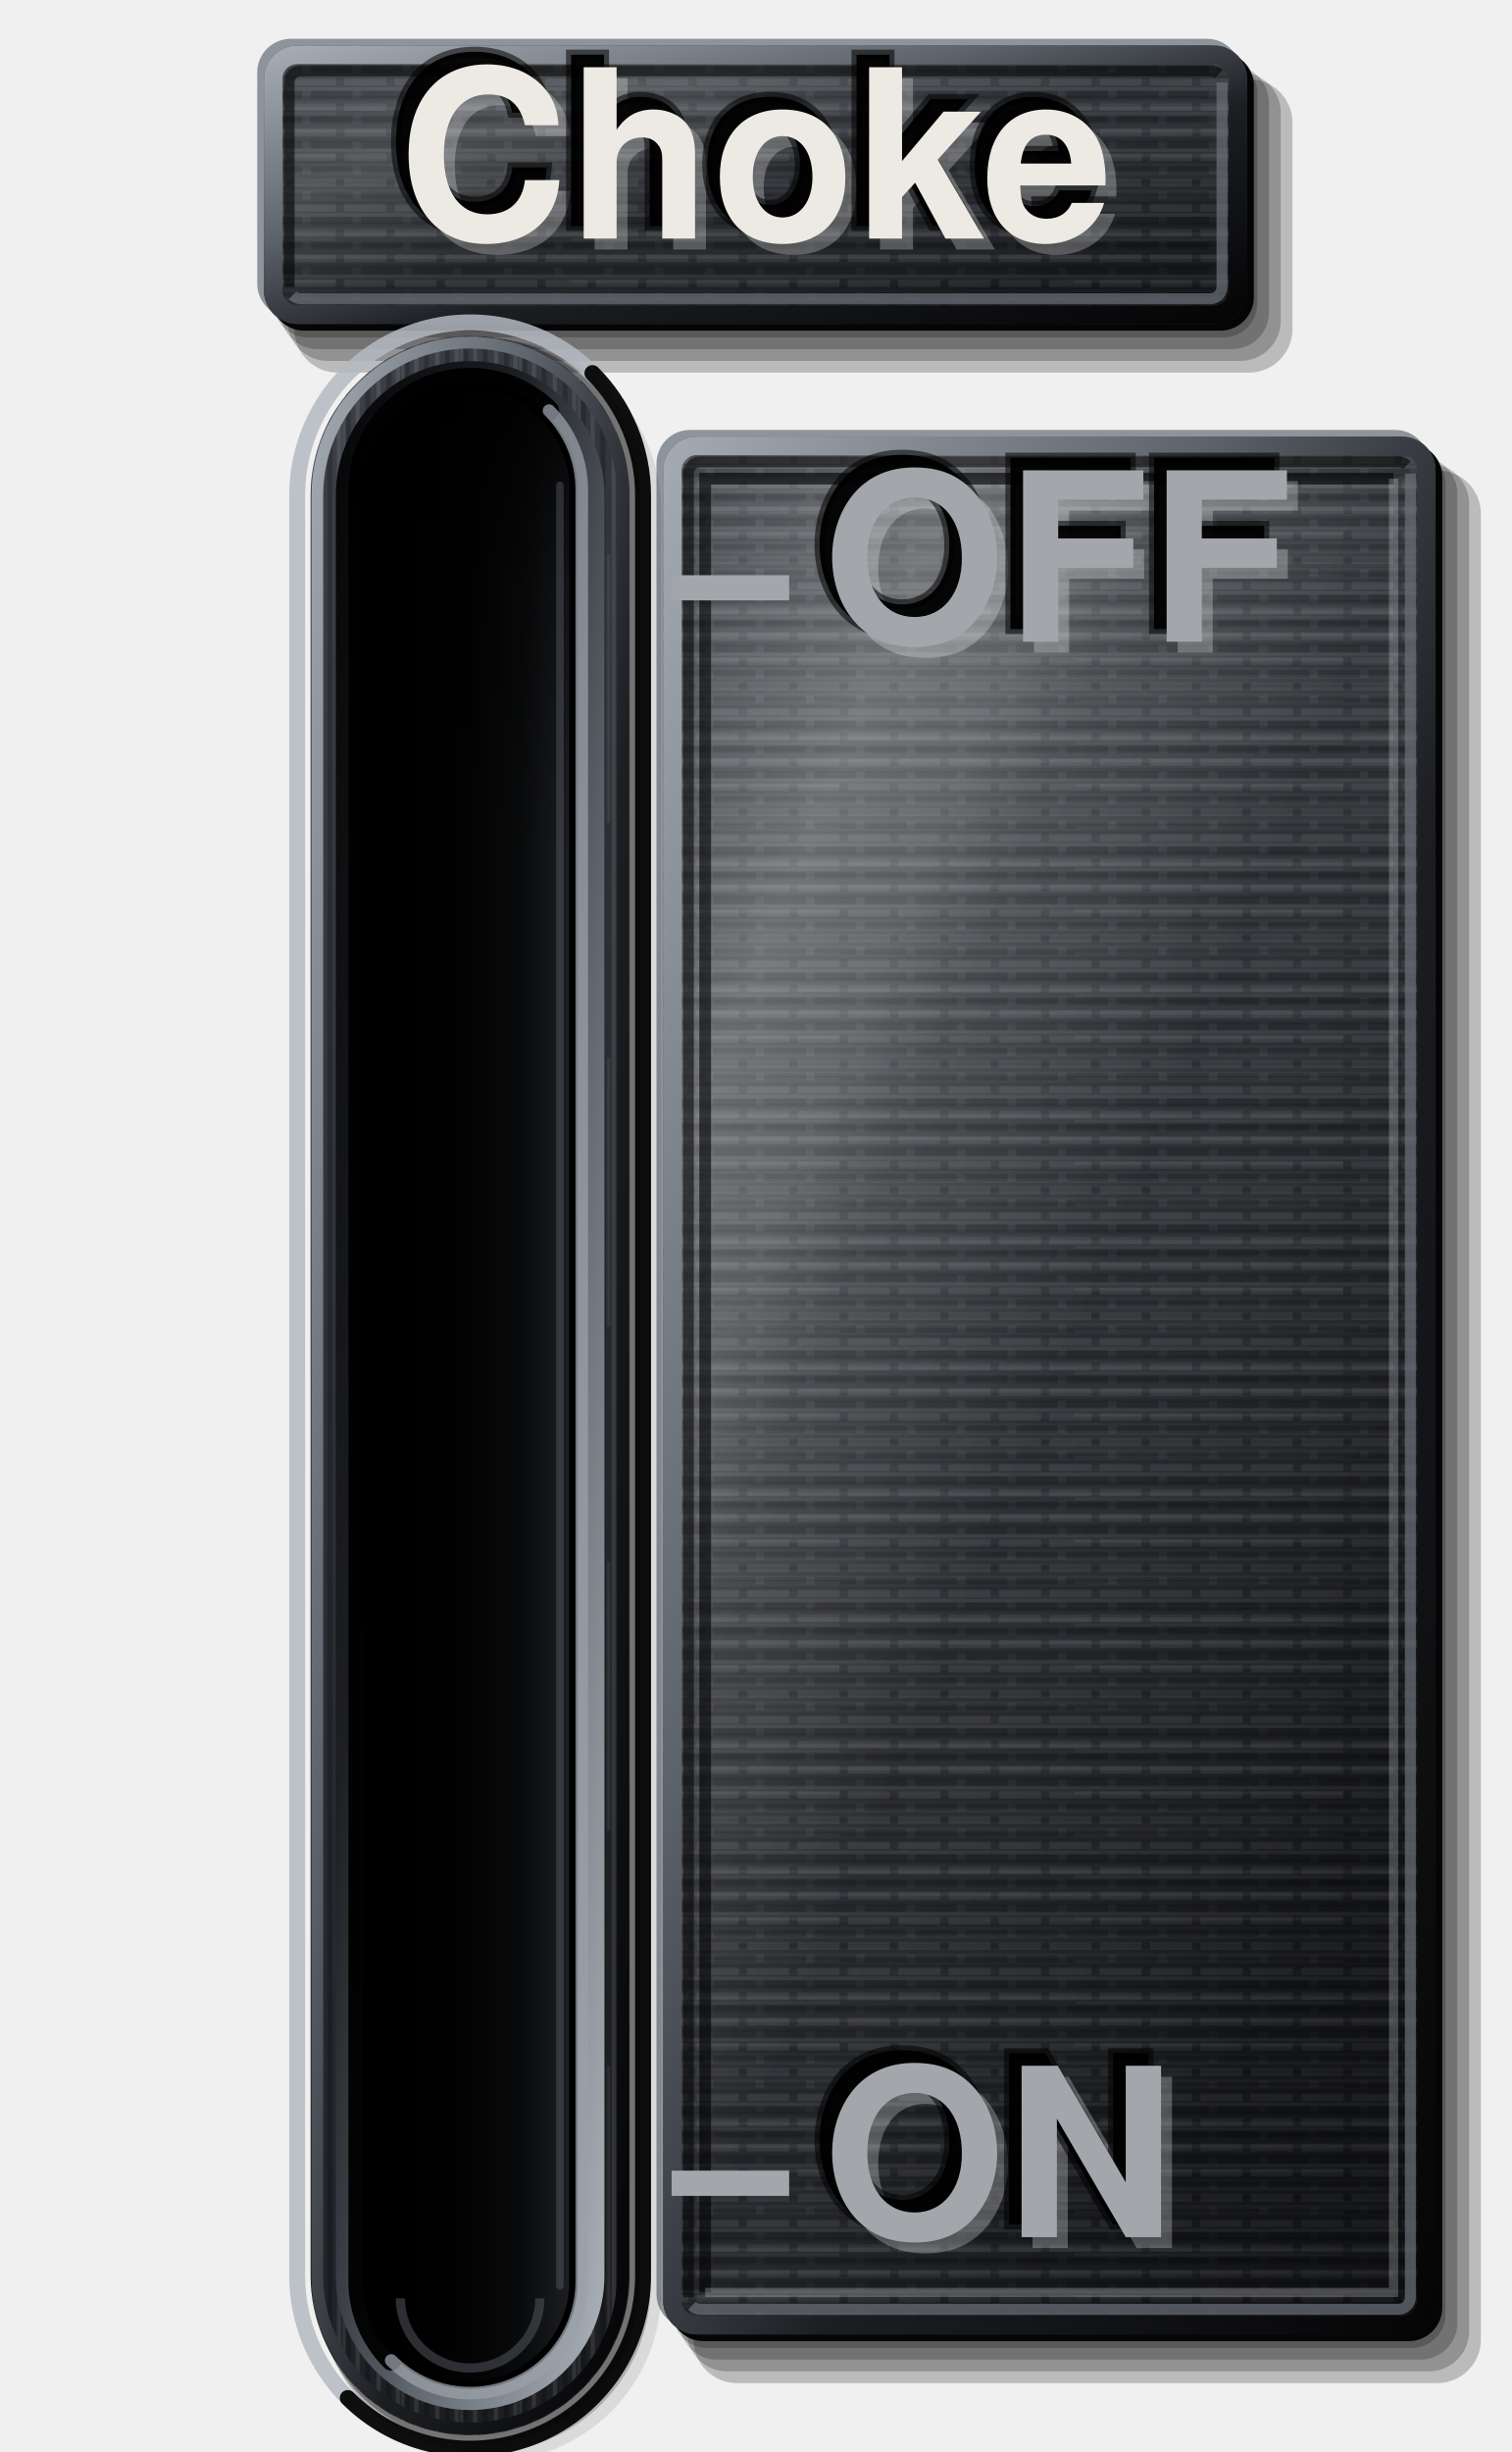
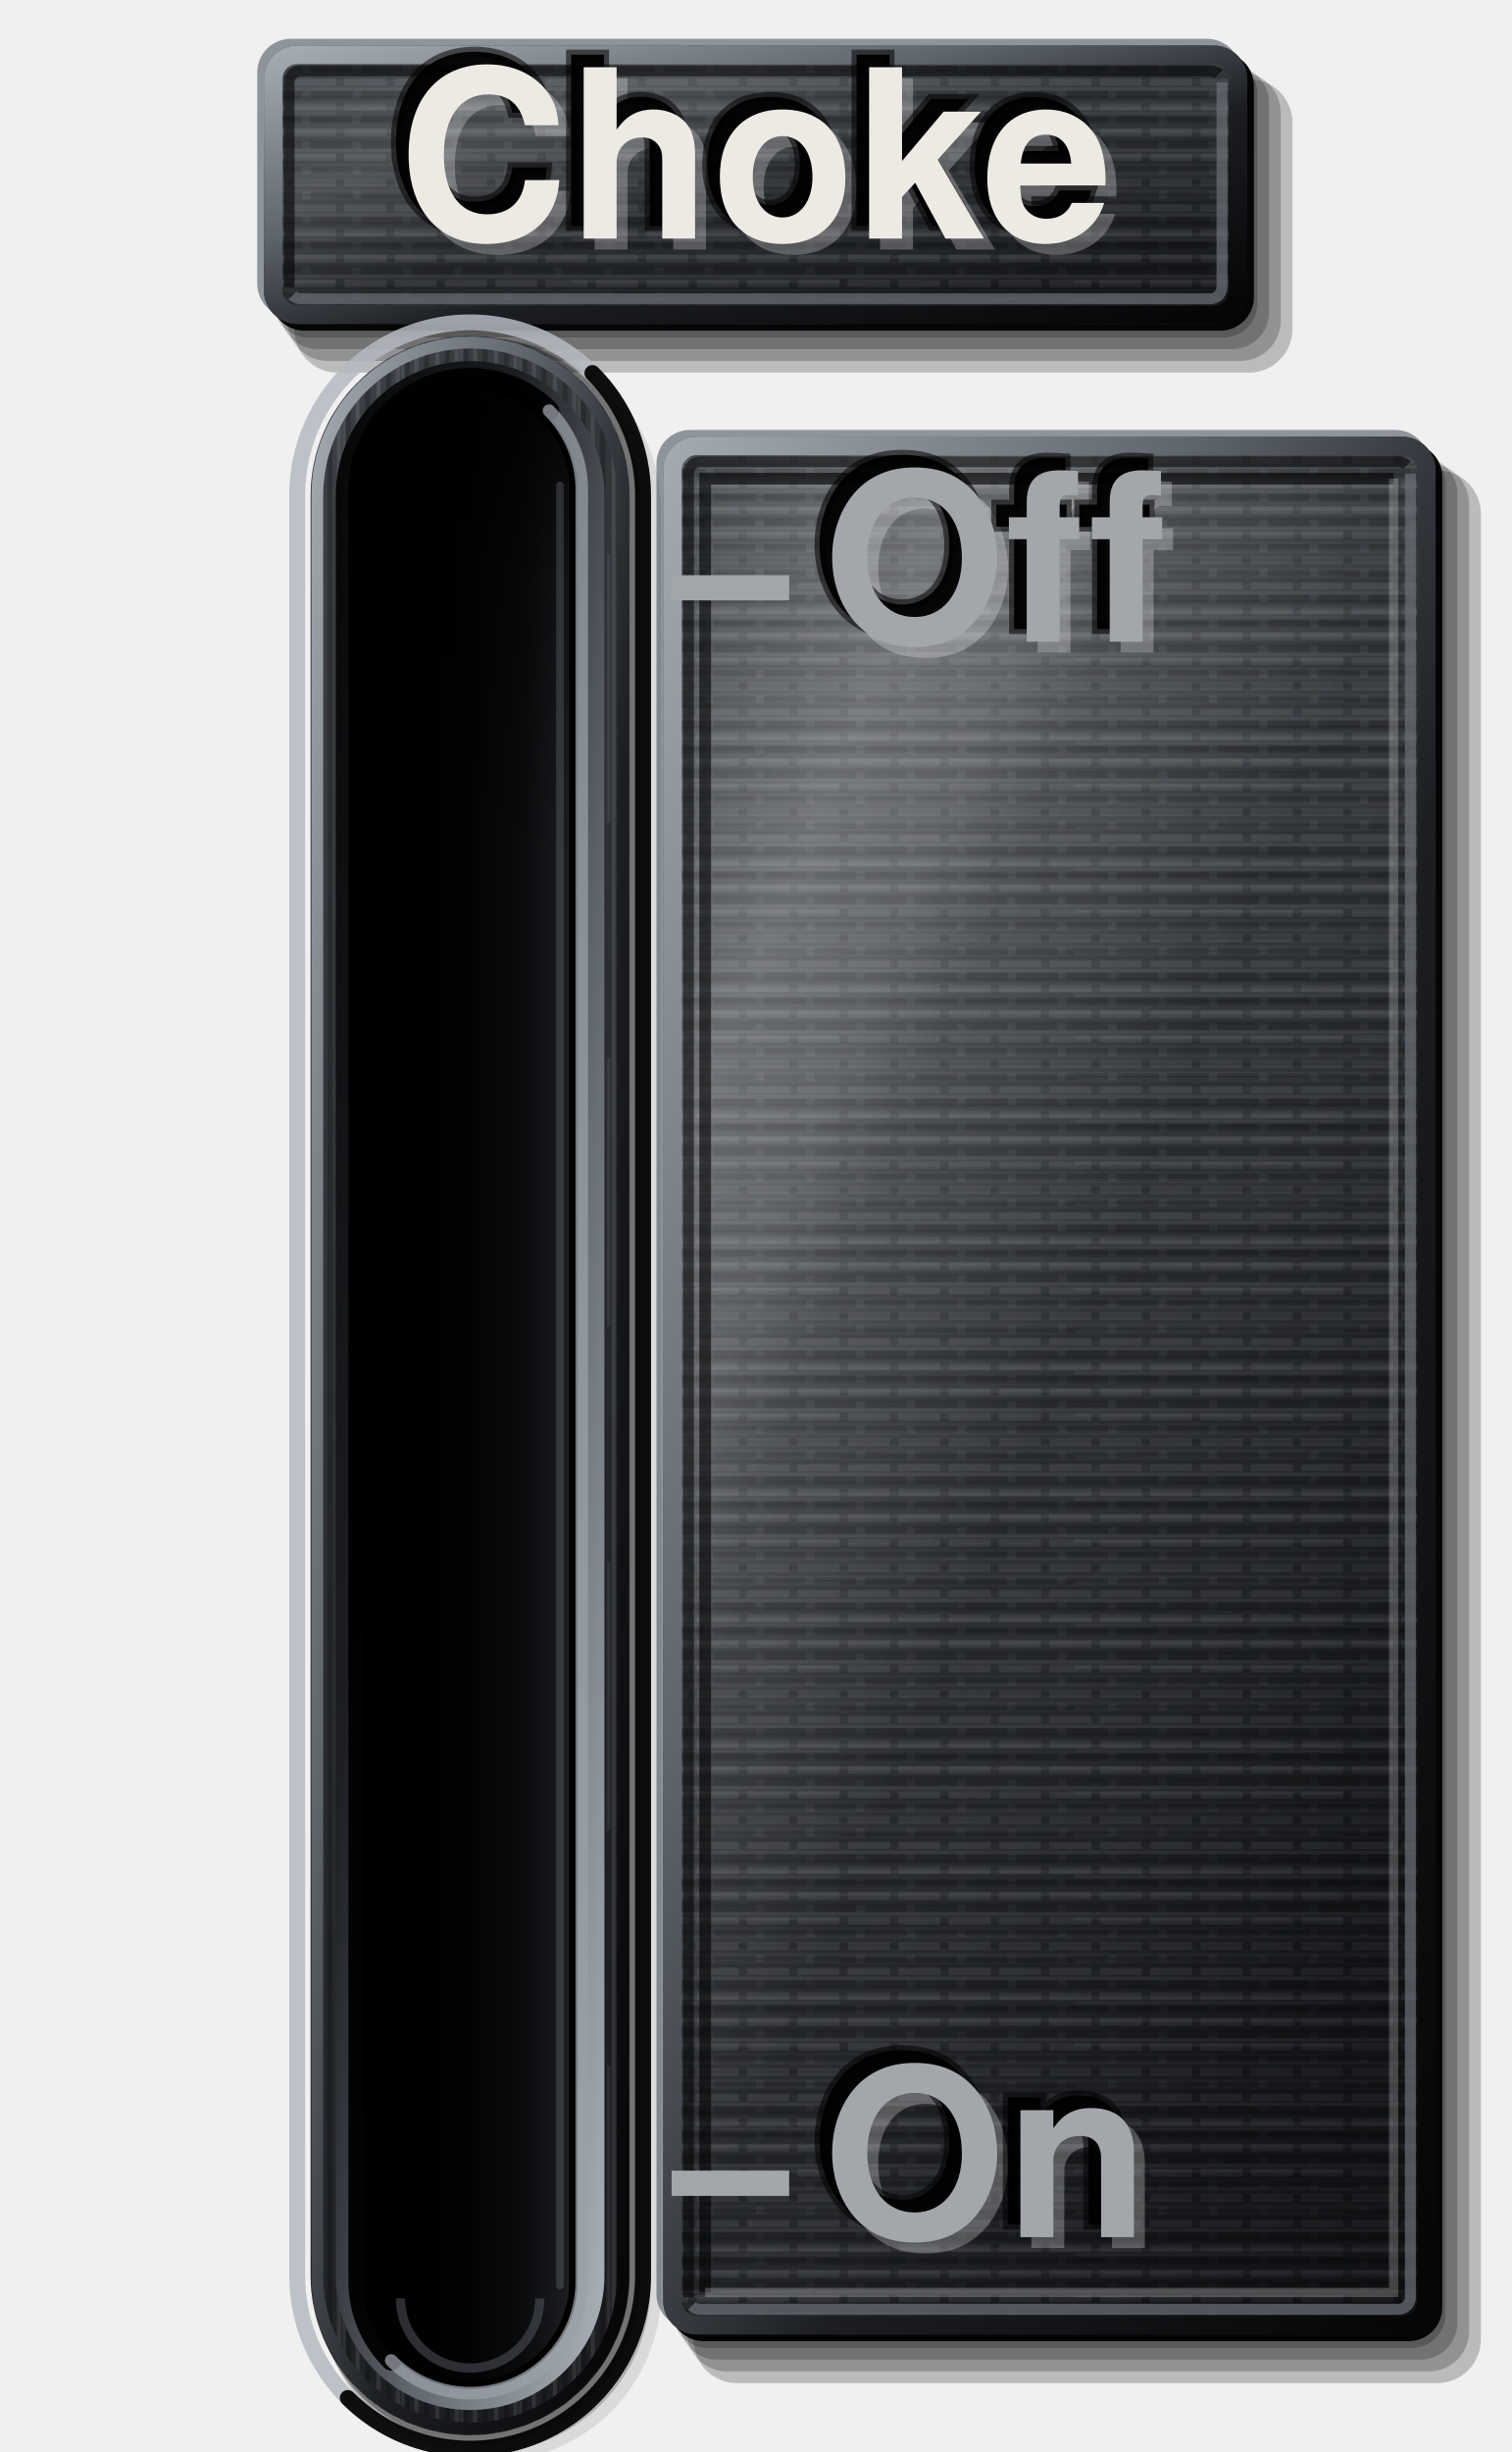
<svg xmlns="http://www.w3.org/2000/svg" viewBox="0 0 180 292" width="180" height="292">
  <defs>
    <linearGradient id="lp" x1="0" y1="0" x2="0.35" y2="1">
      <stop offset="0" stop-color="#3E4248" />
      <stop offset="0.45" stop-color="#2E3136" />
      <stop offset="1" stop-color="#1C1E22" />
    </linearGradient>
    <pattern id="pt" width="6" height="3" patternUnits="userSpaceOnUse">
      <path d="M0 0.75H4M5 0.75H6" stroke="#FFFFFF" stroke-opacity="0.07" stroke-width="0.9" />
      <path d="M1 2.25H6" stroke="#000" stroke-opacity="0.2" stroke-width="0.9" />
    </pattern>
    <linearGradient id="sx" x1="0" y1="0" x2="1" y2="0">
      <stop offset="0" stop-color="#000" stop-opacity="0.95" />
      <stop offset="0.45" stop-color="#000" stop-opacity="0.7" />
      <stop offset="0.85" stop-color="#000" stop-opacity="0.12" />
      <stop offset="1" stop-color="#000" stop-opacity="0" />
    </linearGradient>
    <linearGradient id="sy" x1="0" y1="0" x2="0" y2="1">
      <stop offset="0" stop-color="#000" stop-opacity="0.85" />
      <stop offset="0.1" stop-color="#000" stop-opacity="0.35" />
      <stop offset="0.24" stop-color="#000" stop-opacity="0" />
    </linearGradient>
    <linearGradient id="cf" x1="0" y1="0" x2="1" y2="1">
      <stop offset="0" stop-color="#A4AAB2" />
      <stop offset="0.35" stop-color="#5E646C" />
      <stop offset="0.6" stop-color="#1C1E22" />
      <stop offset="1" stop-color="#050506" />
    </linearGradient>
    <pattern id="bg" width="7" height="60" patternUnits="userSpaceOnUse">
      <path d="M0.6 0V60M3.1 0V60M5.4 0V60" stroke="#FFFFFF" stroke-opacity="0.09" stroke-width="0.5" />
      <path d="M1.8 0V60M4.3 0V60M6.5 0V60" stroke="#000" stroke-opacity="0.22" stroke-width="0.6" />
      <path d="M2.5 6V38M6 22V58" stroke="#FFFFFF" stroke-opacity="0.07" stroke-width="0.4" />
    </pattern>
    <pattern id="bh" width="60" height="5" patternUnits="userSpaceOnUse">
      <path d="M0 0.6H60M0 2.9H60" stroke="#FFFFFF" stroke-opacity="0.06" stroke-width="0.45" />
      <path d="M0 1.7H60M0 4.2H60" stroke="#000" stroke-opacity="0.16" stroke-width="0.5" />
      <path d="M8 3.5H40" stroke="#FFFFFF" stroke-opacity="0.05" stroke-width="0.4" />
    </pattern>
    <linearGradient id="sh" x1="0" y1="0" x2="1" y2="1">
      <stop offset="0" stop-color="#FFFFFF" stop-opacity="0.04" />
      <stop offset="0.28" stop-color="#FFFFFF" stop-opacity="0.16" />
      <stop offset="0.5" stop-color="#FFFFFF" stop-opacity="0.02" />
      <stop offset="0.8" stop-color="#000" stop-opacity="0.06" />
      <stop offset="1" stop-color="#000" stop-opacity="0.22" />
    </linearGradient>
    <linearGradient id="cb" x1="0" y1="0" x2="1" y2="1">
      <stop offset="0" stop-color="#050506" />
      <stop offset=".35" stop-color="#1C1E22" />
      <stop offset=".62" stop-color="#5E646C" />
      <stop offset="1" stop-color="#AEB4BB" />
    </linearGradient>
    <linearGradient id="sf" x1="0" y1="0" x2="1" y2="0">
      <stop offset="0" stop-color="#000" />
      <stop offset=".3" stop-color="#050506" />
      <stop offset=".78" stop-color="#0E0F11" />
      <stop offset="1" stop-color="#1C1E22" />
    </linearGradient>
  </defs>
  <path d="M36.64 7.02H145.76A4 4 0 0 1 149.76 11.02V36.18A4 4 0 0 1 145.76 40.18H36.64A4 4 0 0 1 32.64 36.18V11.02A4 4 0 0 1 36.64 7.02Z" fill="#000" fill-opacity="0.22" />
  <path d="M37.84 7.82H146.76A4.4 4.4 0 0 1 151.16 12.22V37.18A4.4 4.4 0 0 1 146.76 41.58H37.84A4.4 4.4 0 0 1 33.44 37.18V12.22A4.4 4.4 0 0 1 37.84 7.82Z" fill="#000" fill-opacity="0.22" />
  <path d="M39.04 8.62H147.76A4.8 4.8 0 0 1 152.56 13.42V38.18A4.8 4.8 0 0 1 147.76 42.98H39.04A4.8 4.8 0 0 1 34.24 38.18V13.42A4.8 4.8 0 0 1 39.04 8.62Z" fill="#000" fill-opacity="0.22" />
  <path d="M40.24 9.42H148.76A5.2 5.2 0 0 1 153.96 14.62V39.18A5.2 5.2 0 0 1 148.76 44.38H40.24A5.2 5.2 0 0 1 35.04 39.18V14.62A5.2 5.2 0 0 1 40.24 9.42Z" fill="#000" fill-opacity="0.22" />
  <path d="M34.64 4.62H143.76A4 4 0 0 1 147.76 8.62V33.78A4 4 0 0 1 143.76 37.78H34.64A4 4 0 0 1 30.64 33.78V8.62A4 4 0 0 1 34.64 4.62Z" fill="#8E949C" />
  <path d="M36.24 6.22H145.36A4 4 0 0 1 149.36 10.22V35.38A4 4 0 0 1 145.36 39.38H36.24A4 4 0 0 1 32.24 35.38V10.22A4 4 0 0 1 36.24 6.22Z" fill="#050506" />
  <path d="M35.44 5.42H144.56A4 4 0 0 1 148.56 9.42V34.58A4 4 0 0 1 144.56 38.58H35.44A4 4 0 0 1 31.44 34.58V9.42A4 4 0 0 1 35.44 5.42Z" fill="url(#lp)" />
  <path d="M35.44 5.42H144.56A4 4 0 0 1 148.56 9.42V34.58A4 4 0 0 1 144.56 38.58H35.44A4 4 0 0 1 31.44 34.58V9.42A4 4 0 0 1 35.44 5.42Z" fill="url(#bh)" />
  <path d="M35.44 5.42H144.56A4 4 0 0 1 148.56 9.42V34.58A4 4 0 0 1 144.56 38.58H35.44A4 4 0 0 1 31.44 34.58V9.42A4 4 0 0 1 35.44 5.42Z" fill="url(#pt)" />
  <path d="M35.44 5.42H144.56A4 4 0 0 1 148.56 9.42V34.58A4 4 0 0 1 144.56 38.58H35.44A4 4 0 0 1 31.44 34.58V9.42A4 4 0 0 1 35.44 5.42Z" fill="url(#sh)" />
  <path d="M35.44 6.52H144.56A2.9 2.9 0 0 1 147.46 9.42V34.58A2.9 2.9 0 0 1 144.56 37.48H35.44A2.9 2.9 0 0 1 32.54 34.58V9.42A2.9 2.9 0 0 1 35.44 6.52Z" fill="none" stroke="url(#cf)" stroke-width="2.2" />
  <path d="M34.44 34.18V9.82A1.4 1.4 0 0 1 35.84 8.42H144.16A1.4 1.4 0 0 1 145.15 8.83" fill="none" stroke="#000" stroke-opacity="0.55" stroke-width="1.3" />
  <path d="M145.56 9.82V34.18A1.4 1.4 0 0 1 144.16 35.58H35.84A1.4 1.4 0 0 1 34.85 35.17" fill="none" stroke="#6B717A" stroke-opacity="0.7" stroke-width="1.3" />
  <path d="M84.2 53.6H168.2A4 4 0 0 1 172.2 57.6V275.6A4 4 0 0 1 168.2 279.6H84.2A4 4 0 0 1 80.2 275.6V57.6A4 4 0 0 1 84.2 53.6Z" fill="#000" fill-opacity="0.22" />
  <path d="M85.4 54.4H169.2A4.4 4.4 0 0 1 173.6 58.8V276.6A4.4 4.4 0 0 1 169.2 281H85.4A4.4 4.4 0 0 1 81 276.6V58.8A4.4 4.4 0 0 1 85.4 54.4Z" fill="#000" fill-opacity="0.22" />
  <path d="M86.6 55.2H170.2A4.8 4.8 0 0 1 175 60V277.6A4.8 4.8 0 0 1 170.2 282.4H86.6A4.8 4.8 0 0 1 81.8 277.6V60A4.8 4.8 0 0 1 86.6 55.2Z" fill="#000" fill-opacity="0.22" />
  <path d="M87.8 56H171.2A5.2 5.2 0 0 1 176.4 61.2V278.6A5.2 5.2 0 0 1 171.2 283.8H87.8A5.2 5.2 0 0 1 82.6 278.6V61.2A5.2 5.2 0 0 1 87.8 56Z" fill="#000" fill-opacity="0.22" />
  <path d="M82.2 51.2H166.2A4 4 0 0 1 170.2 55.2V273.2A4 4 0 0 1 166.2 277.2H82.2A4 4 0 0 1 78.2 273.2V55.2A4 4 0 0 1 82.2 51.2Z" fill="#8E949C" />
  <path d="M83.8 52.8H167.8A4 4 0 0 1 171.8 56.8V274.8A4 4 0 0 1 167.8 278.8H83.8A4 4 0 0 1 79.8 274.8V56.8A4 4 0 0 1 83.8 52.8Z" fill="#050506" />
  <path d="M83 52H167A4 4 0 0 1 171 56V274A4 4 0 0 1 167 278H83A4 4 0 0 1 79 274V56A4 4 0 0 1 83 52Z" fill="url(#lp)" />
  <path d="M83 52H167A4 4 0 0 1 171 56V274A4 4 0 0 1 167 278H83A4 4 0 0 1 79 274V56A4 4 0 0 1 83 52Z" fill="url(#bh)" />
  <path d="M83 52H167A4 4 0 0 1 171 56V274A4 4 0 0 1 167 278H83A4 4 0 0 1 79 274V56A4 4 0 0 1 83 52Z" fill="url(#pt)" />
  <path d="M83 52H167A4 4 0 0 1 171 56V274A4 4 0 0 1 167 278H83A4 4 0 0 1 79 274V56A4 4 0 0 1 83 52Z" fill="url(#sh)" />
  <defs>
    <linearGradient id="sw" gradientUnits="objectBoundingBox" x1="0" y1="0" x2="1" y2="1">
      <stop offset="0" stop-color="#FFF" stop-opacity=".02" />
      <stop offset=".2" stop-color="#FFF" stop-opacity=".2" />
      <stop offset=".34" stop-color="#FFF" stop-opacity=".03" />
      <stop offset=".62" stop-color="#000" stop-opacity=".05" />
      <stop offset="1" stop-color="#000" stop-opacity=".3" />
    </linearGradient>
  </defs>
  <path d="M83 52H167A4 4 0 0 1 171 56V274A4 4 0 0 1 167 278H83A4 4 0 0 1 79 274V56A4 4 0 0 1 83 52Z" fill="url(#sw)" />
  <path d="M80 274V56A3 3 0 0 1 83 53H167" fill="none" stroke="#FFF" stroke-opacity=".38" stroke-width="1.2" />
  <path d="M170 56V274A3 3 0 0 1 167 277H83" fill="none" stroke="#000" stroke-opacity=".7" stroke-width="1.4" />
  <path d="M84 273V57H166" fill="none" stroke="#000" stroke-opacity=".6" stroke-width="1.4" />
  <path d="M166 57V273H84" fill="none" stroke="#FFF" stroke-opacity=".22" stroke-width="1.1" />
  <path d="M83 53.1H167A2.9 2.9 0 0 1 169.9 56V274A2.9 2.9 0 0 1 167 276.9H83A2.9 2.9 0 0 1 80.1 274V56A2.9 2.9 0 0 1 83 53.1Z" fill="none" stroke="url(#cf)" stroke-width="2.2" />
  <path d="M82 273.6V56.4A1.4 1.4 0 0 1 83.4 55H166.6A1.4 1.4 0 0 1 167.59 55.41" fill="none" stroke="#000" stroke-opacity="0.55" stroke-width="1.3" />
  <path d="M168 56.4V273.6A1.4 1.4 0 0 1 166.6 275H83.4A1.4 1.4 0 0 1 82.41 274.59" fill="none" stroke="#6B717A" stroke-opacity="0.7" stroke-width="1.3" />
  <path d="M58.4 40.45H58.4A20.35 20.35 0 0 1 78.75 60.8V272.8A20.35 20.35 0 0 1 58.4 293.15H58.4A20.35 20.35 0 0 1 38.05 272.8V60.8A20.35 20.35 0 0 1 58.4 40.45Z" fill="#000" fill-opacity="0.09" />
  <path d="M57.6 40.3H57.6A19.9 19.9 0 0 1 77.5 60.2V272.2A19.9 19.9 0 0 1 57.6 292.1H57.6A19.9 19.9 0 0 1 37.7 272.2V60.2A19.9 19.9 0 0 1 57.6 40.3Z" fill="#000" fill-opacity="0.2" />
  <path d="M56.8 40.15H56.8A19.45 19.45 0 0 1 76.25 59.6V271.6A19.45 19.45 0 0 1 56.8 291.05H56.8A19.45 19.45 0 0 1 37.35 271.6V59.6A19.45 19.45 0 0 1 56.8 40.15Z" fill="#000" fill-opacity="0.34" />
  <path d="M70.57 44.43A20.6 20.6 0 0 0 35.4 59V271A20.6 20.6 0 0 0 41.43 285.57" fill="none" stroke="#B4BAC2" stroke-opacity="0.85" stroke-width="1.9" stroke-linecap="round" />
  <path d="M70.57 44.43A20.6 20.6 0 0 1 76.6 59V271A20.6 20.6 0 0 1 41.43 285.57" fill="none" stroke="#050506" stroke-opacity="0.95" stroke-width="1.9" stroke-linecap="round" />
  <rect x="37" y="40" width="38" height="250" rx="19" fill="url(#lp)" />
  <rect x="37" y="40" width="38" height="250" rx="19" fill="url(#bg)" />
  <rect x="37.8" y="40.8" width="36.4" height="248.4" rx="18.2" fill="none" stroke="url(#cf)" stroke-width="1.4" />
  <rect x="40" y="43" width="32" height="244" rx="16" fill="url(#cb)" />
  <rect x="43.2" y="45.5" width="25.6" height="239" rx="12.8" fill="#000" />
  <rect x="44.2" y="46.5" width="23.6" height="237" rx="11.8" fill="url(#sf)" />
  <rect x="44.2" y="46.5" width="23.6" height="237" rx="11.8" fill="url(#sx)" />
  <rect x="44.2" y="46.5" width="23.6" height="237" rx="11.8" fill="url(#sy)" />
  <path d="M65.4 48.9A13.3 13.3 0 0 0 42.7 58.3V271.7A13.3 13.3 0 0 0 46.6 281.1" fill="none" stroke="#000" stroke-opacity="0.95" stroke-width="2.4" stroke-linecap="round" />
  <path d="M65.4 48.9A13.3 13.3 0 0 1 69.3 58.3V271.7A13.3 13.3 0 0 1 46.6 281.1" fill="none" stroke="#9AA0A8" stroke-opacity="0.75" stroke-width="1.5" stroke-linecap="round" />
  <path d="M66.7 57.8V272.2" stroke="#6B717A" stroke-opacity=".35" stroke-width="0.9" stroke-linecap="round" />
  <path d="M47.7 273.7A8.3 8.3 0 0 0 64.3 273.7" fill="none" stroke="#50555D" stroke-opacity=".55" stroke-width="1.1" />
  <line x1="80" y1="70" x2="94" y2="70" stroke="#A3A7AC" stroke-width="3" stroke-linecap="butt" />
  <line x1="80" y1="260" x2="94" y2="260" stroke="#A3A7AC" stroke-width="3" stroke-linecap="butt" />
  <text data-decor="" x="91.3" y="23.3" font-size="28" font-family="Helvetica, Arial, sans-serif" font-weight="bold" text-anchor="middle" dominant-baseline="central" fill="#FFFFFF" fill-opacity="0.26">Choke</text>
  <text data-decor="" x="88.5" y="20.5" font-size="28" font-family="Helvetica, Arial, sans-serif" font-weight="bold" text-anchor="middle" dominant-baseline="central" fill="#000" fill-opacity="0.95" stroke="#000" stroke-opacity="0.55" stroke-width="1.2">Choke</text>
  <text x="90" y="22" font-size="28" font-family="Helvetica, Arial, sans-serif" font-weight="bold" fill="#ECEAE3" text-anchor="middle" dominant-baseline="central">Choke</text>
-   <text data-decor="" x="99.3" y="71.3" font-size="28" font-family="Helvetica, Arial, sans-serif" font-weight="bold" text-anchor="start" dominant-baseline="central" fill="#FFFFFF" fill-opacity="0.26">OFF</text>
-   <text data-decor="" x="96.5" y="68.5" font-size="28" font-family="Helvetica, Arial, sans-serif" font-weight="bold" text-anchor="start" dominant-baseline="central" fill="#000" fill-opacity="0.95" stroke="#000" stroke-opacity="0.55" stroke-width="1.2">OFF</text>
-   <text x="98" y="70" font-size="28" font-family="Helvetica, Arial, sans-serif" font-weight="bold" fill="#A3A7AC" text-anchor="start" dominant-baseline="central">OFF</text>
-   <text data-decor="" x="99.3" y="261.3" font-size="28" font-family="Helvetica, Arial, sans-serif" font-weight="bold" text-anchor="start" dominant-baseline="central" fill="#FFFFFF" fill-opacity="0.26">ON</text>
-   <text data-decor="" x="96.5" y="258.5" font-size="28" font-family="Helvetica, Arial, sans-serif" font-weight="bold" text-anchor="start" dominant-baseline="central" fill="#000" fill-opacity="0.95" stroke="#000" stroke-opacity="0.55" stroke-width="1.2">ON</text>
-   <text x="98" y="260" font-size="28" font-family="Helvetica, Arial, sans-serif" font-weight="bold" fill="#A3A7AC" text-anchor="start" dominant-baseline="central">ON</text>
+   <text data-decor="" x="99.3" y="71.3" font-size="28" font-family="Helvetica, Arial, sans-serif" font-weight="bold" text-anchor="start" dominant-baseline="central" fill="#FFFFFF" fill-opacity="0.26">Off</text>
+   <text data-decor="" x="96.5" y="68.5" font-size="28" font-family="Helvetica, Arial, sans-serif" font-weight="bold" text-anchor="start" dominant-baseline="central" fill="#000" fill-opacity="0.95" stroke="#000" stroke-opacity="0.55" stroke-width="1.2">Off</text>
+   <text x="98" y="70" font-size="28" font-family="Helvetica, Arial, sans-serif" font-weight="bold" fill="#A3A7AC" text-anchor="start" dominant-baseline="central">Off</text>
+   <text data-decor="" x="99.3" y="261.3" font-size="28" font-family="Helvetica, Arial, sans-serif" font-weight="bold" text-anchor="start" dominant-baseline="central" fill="#FFFFFF" fill-opacity="0.26">On</text>
+   <text data-decor="" x="96.5" y="258.5" font-size="28" font-family="Helvetica, Arial, sans-serif" font-weight="bold" text-anchor="start" dominant-baseline="central" fill="#000" fill-opacity="0.95" stroke="#000" stroke-opacity="0.55" stroke-width="1.2">On</text>
+   <text x="98" y="260" font-size="28" font-family="Helvetica, Arial, sans-serif" font-weight="bold" fill="#A3A7AC" text-anchor="start" dominant-baseline="central">On</text>
</svg>
